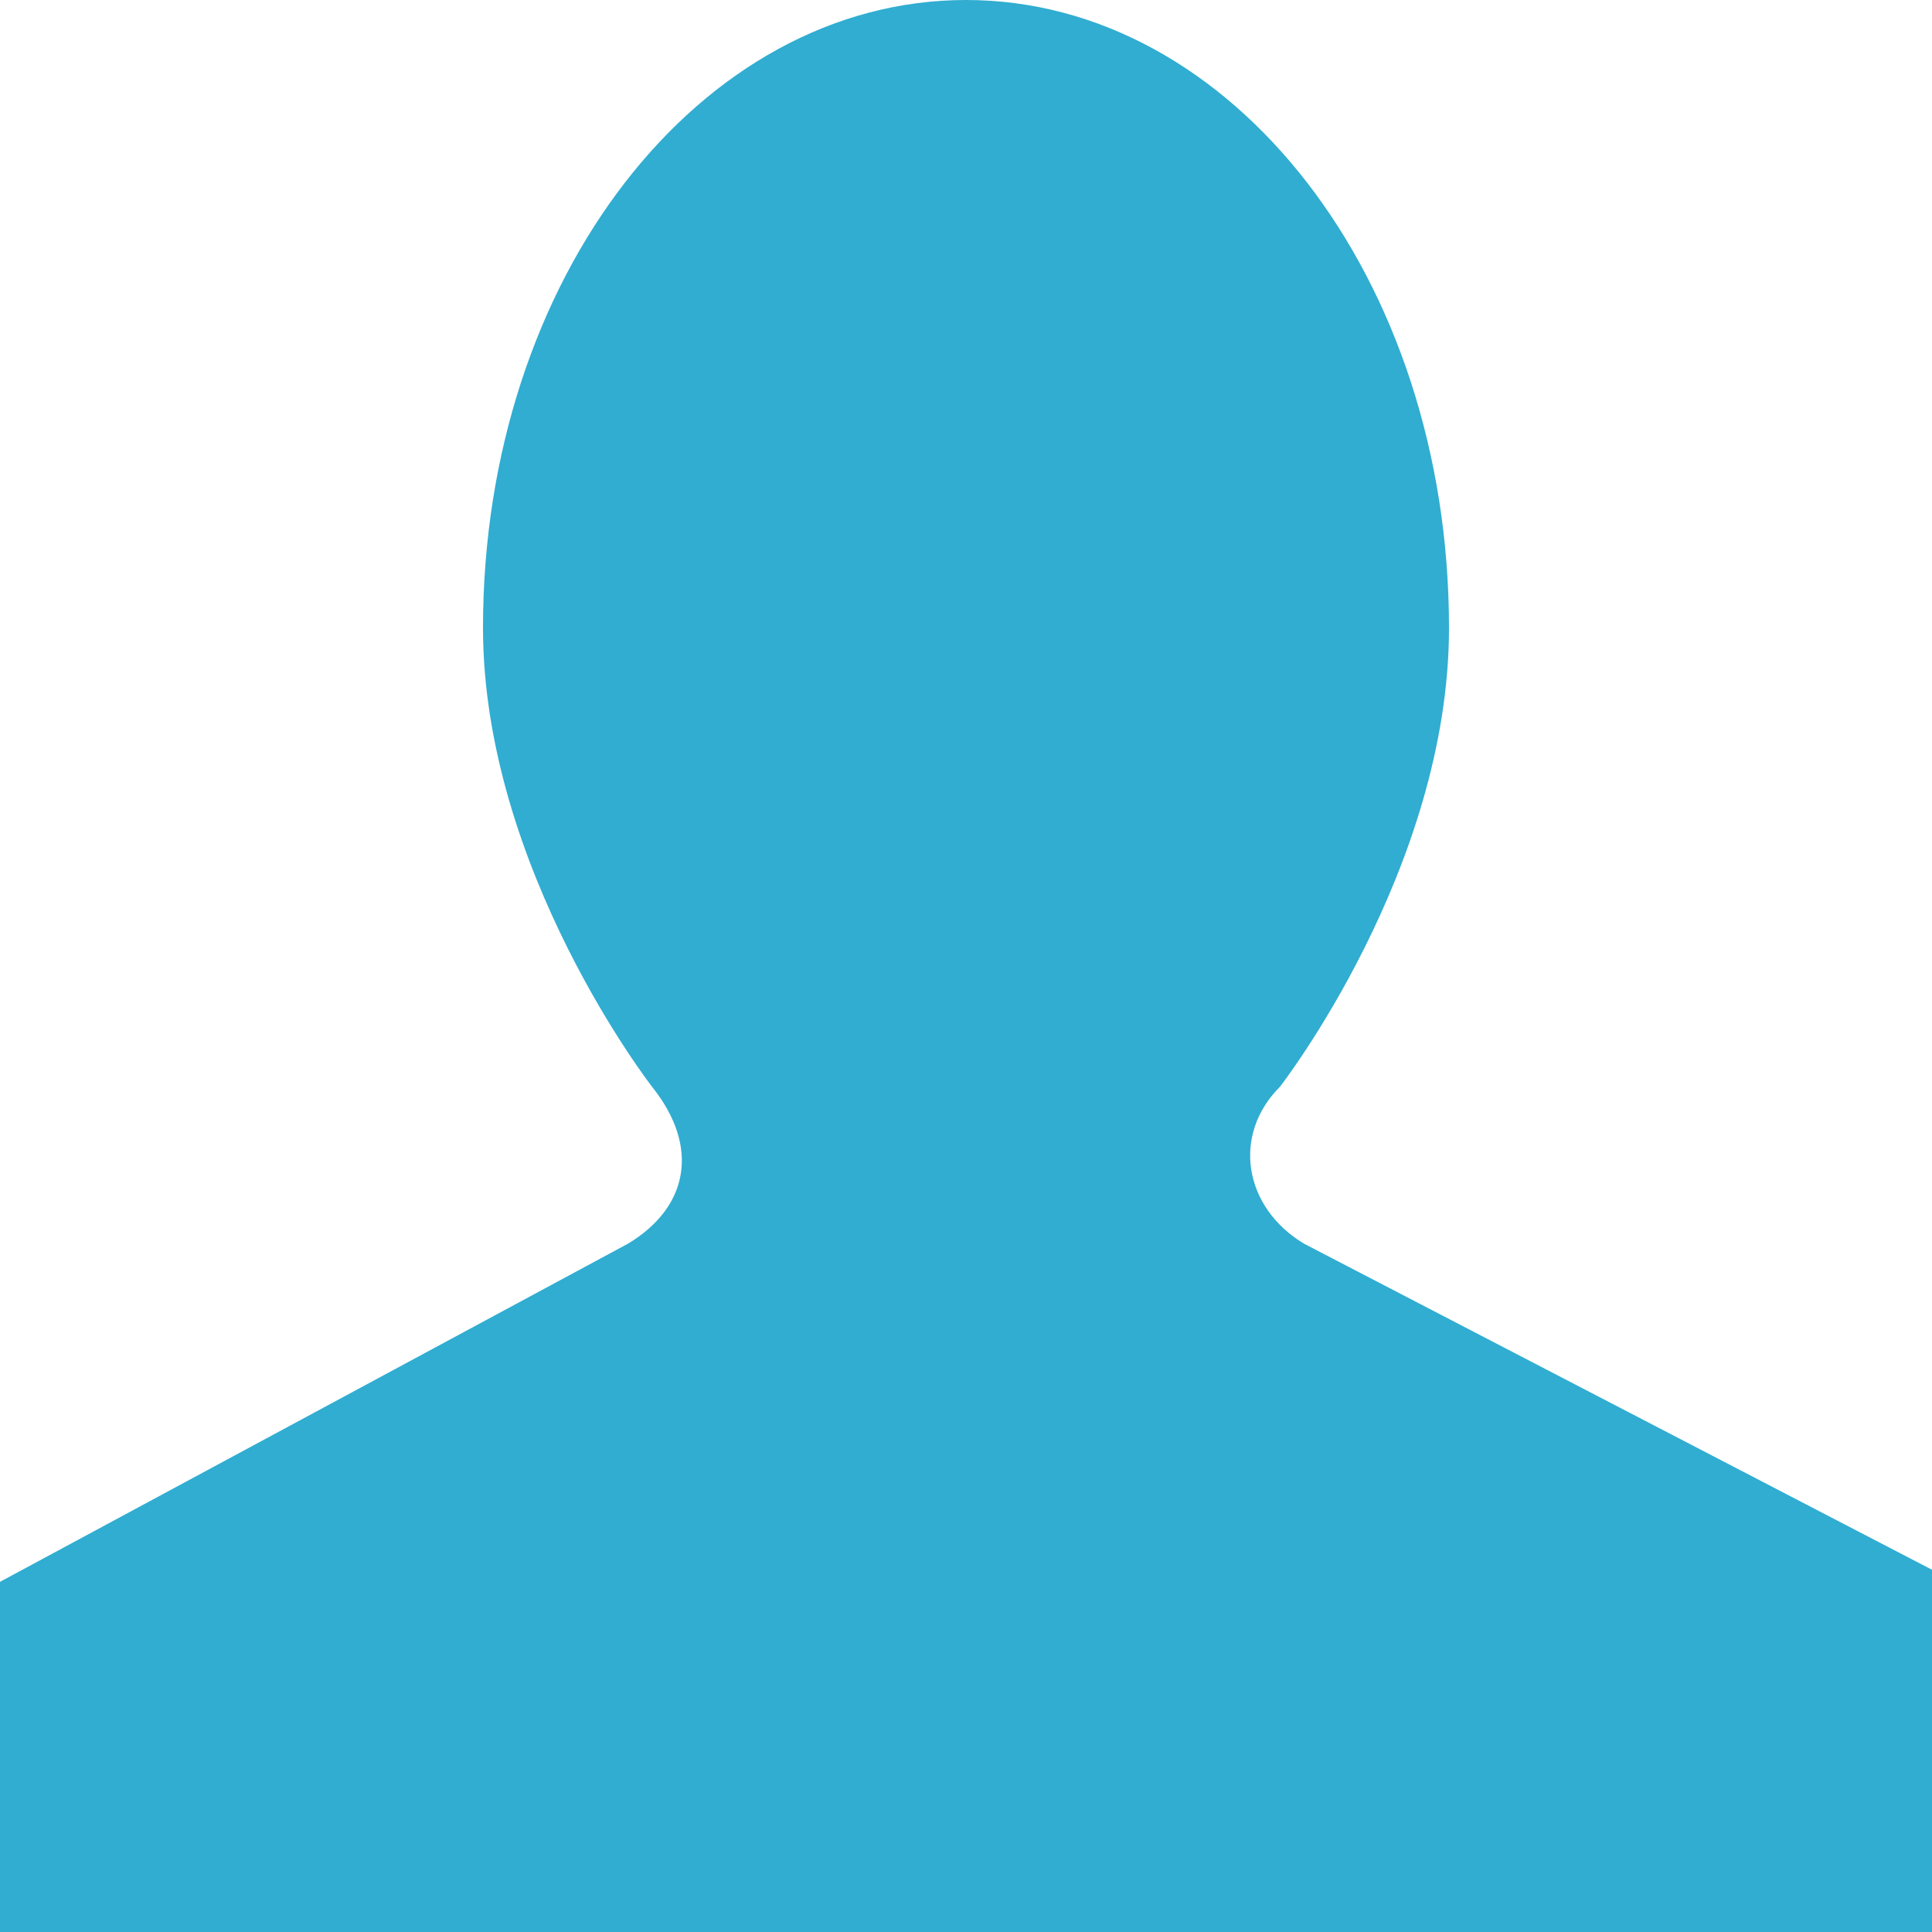
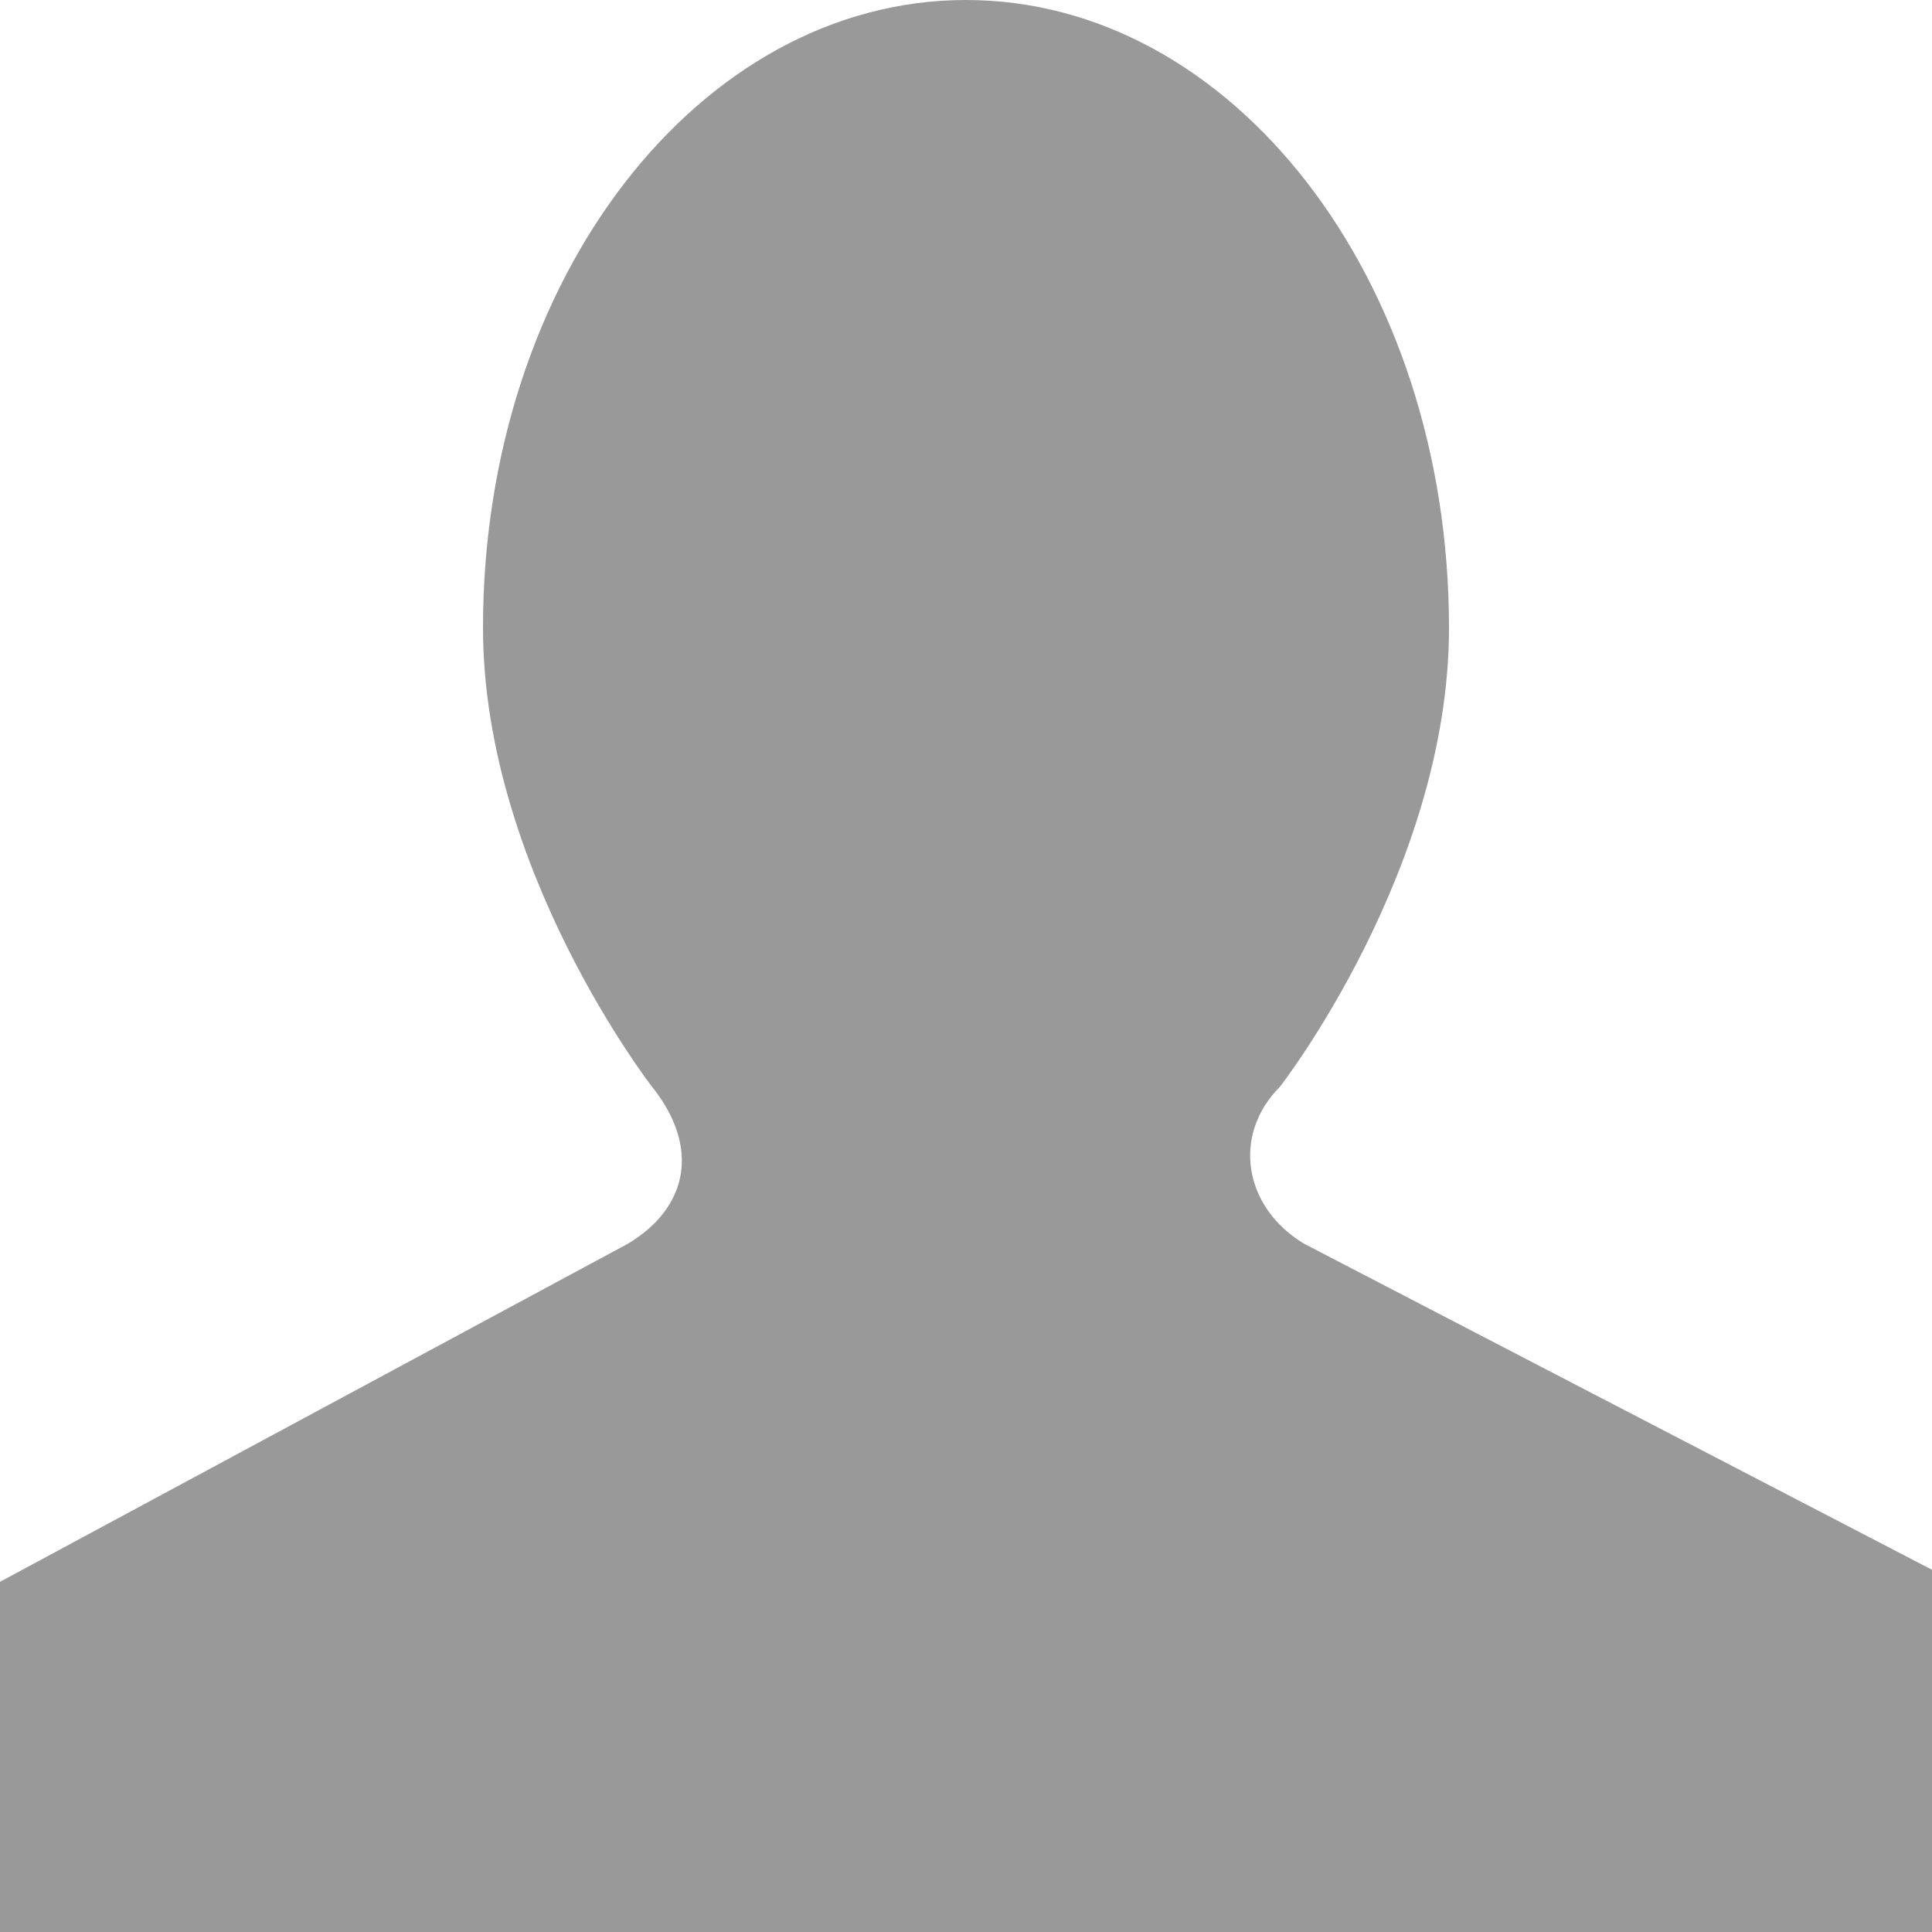
<svg xmlns="http://www.w3.org/2000/svg" width="16" height="16" viewBox="0 0 16 16" preserveAspectRatio="xMinYMid meet" overflow="visible">
-   <path d="M5.2 10.3L0 13.1V16h16v-3l-5.2-2.7c-.5-.3-.6-.9-.2-1.3 0 0 1.4-1.8 1.4-3.8C12 2.3 10.2 0 8 0S4 2.3 4 5.2C4 7.2 5.4 9 5.4 9c.4.5.3 1-.2 1.3z" fill="#30add1" />
+   <path d="M5.2 10.3L0 13.1V16h16v-3l-5.2-2.7c-.5-.3-.6-.9-.2-1.3 0 0 1.4-1.8 1.4-3.8C12 2.3 10.2 0 8 0S4 2.3 4 5.2C4 7.2 5.4 9 5.4 9c.4.5.3 1-.2 1.3z" fill="#999" />
</svg>
